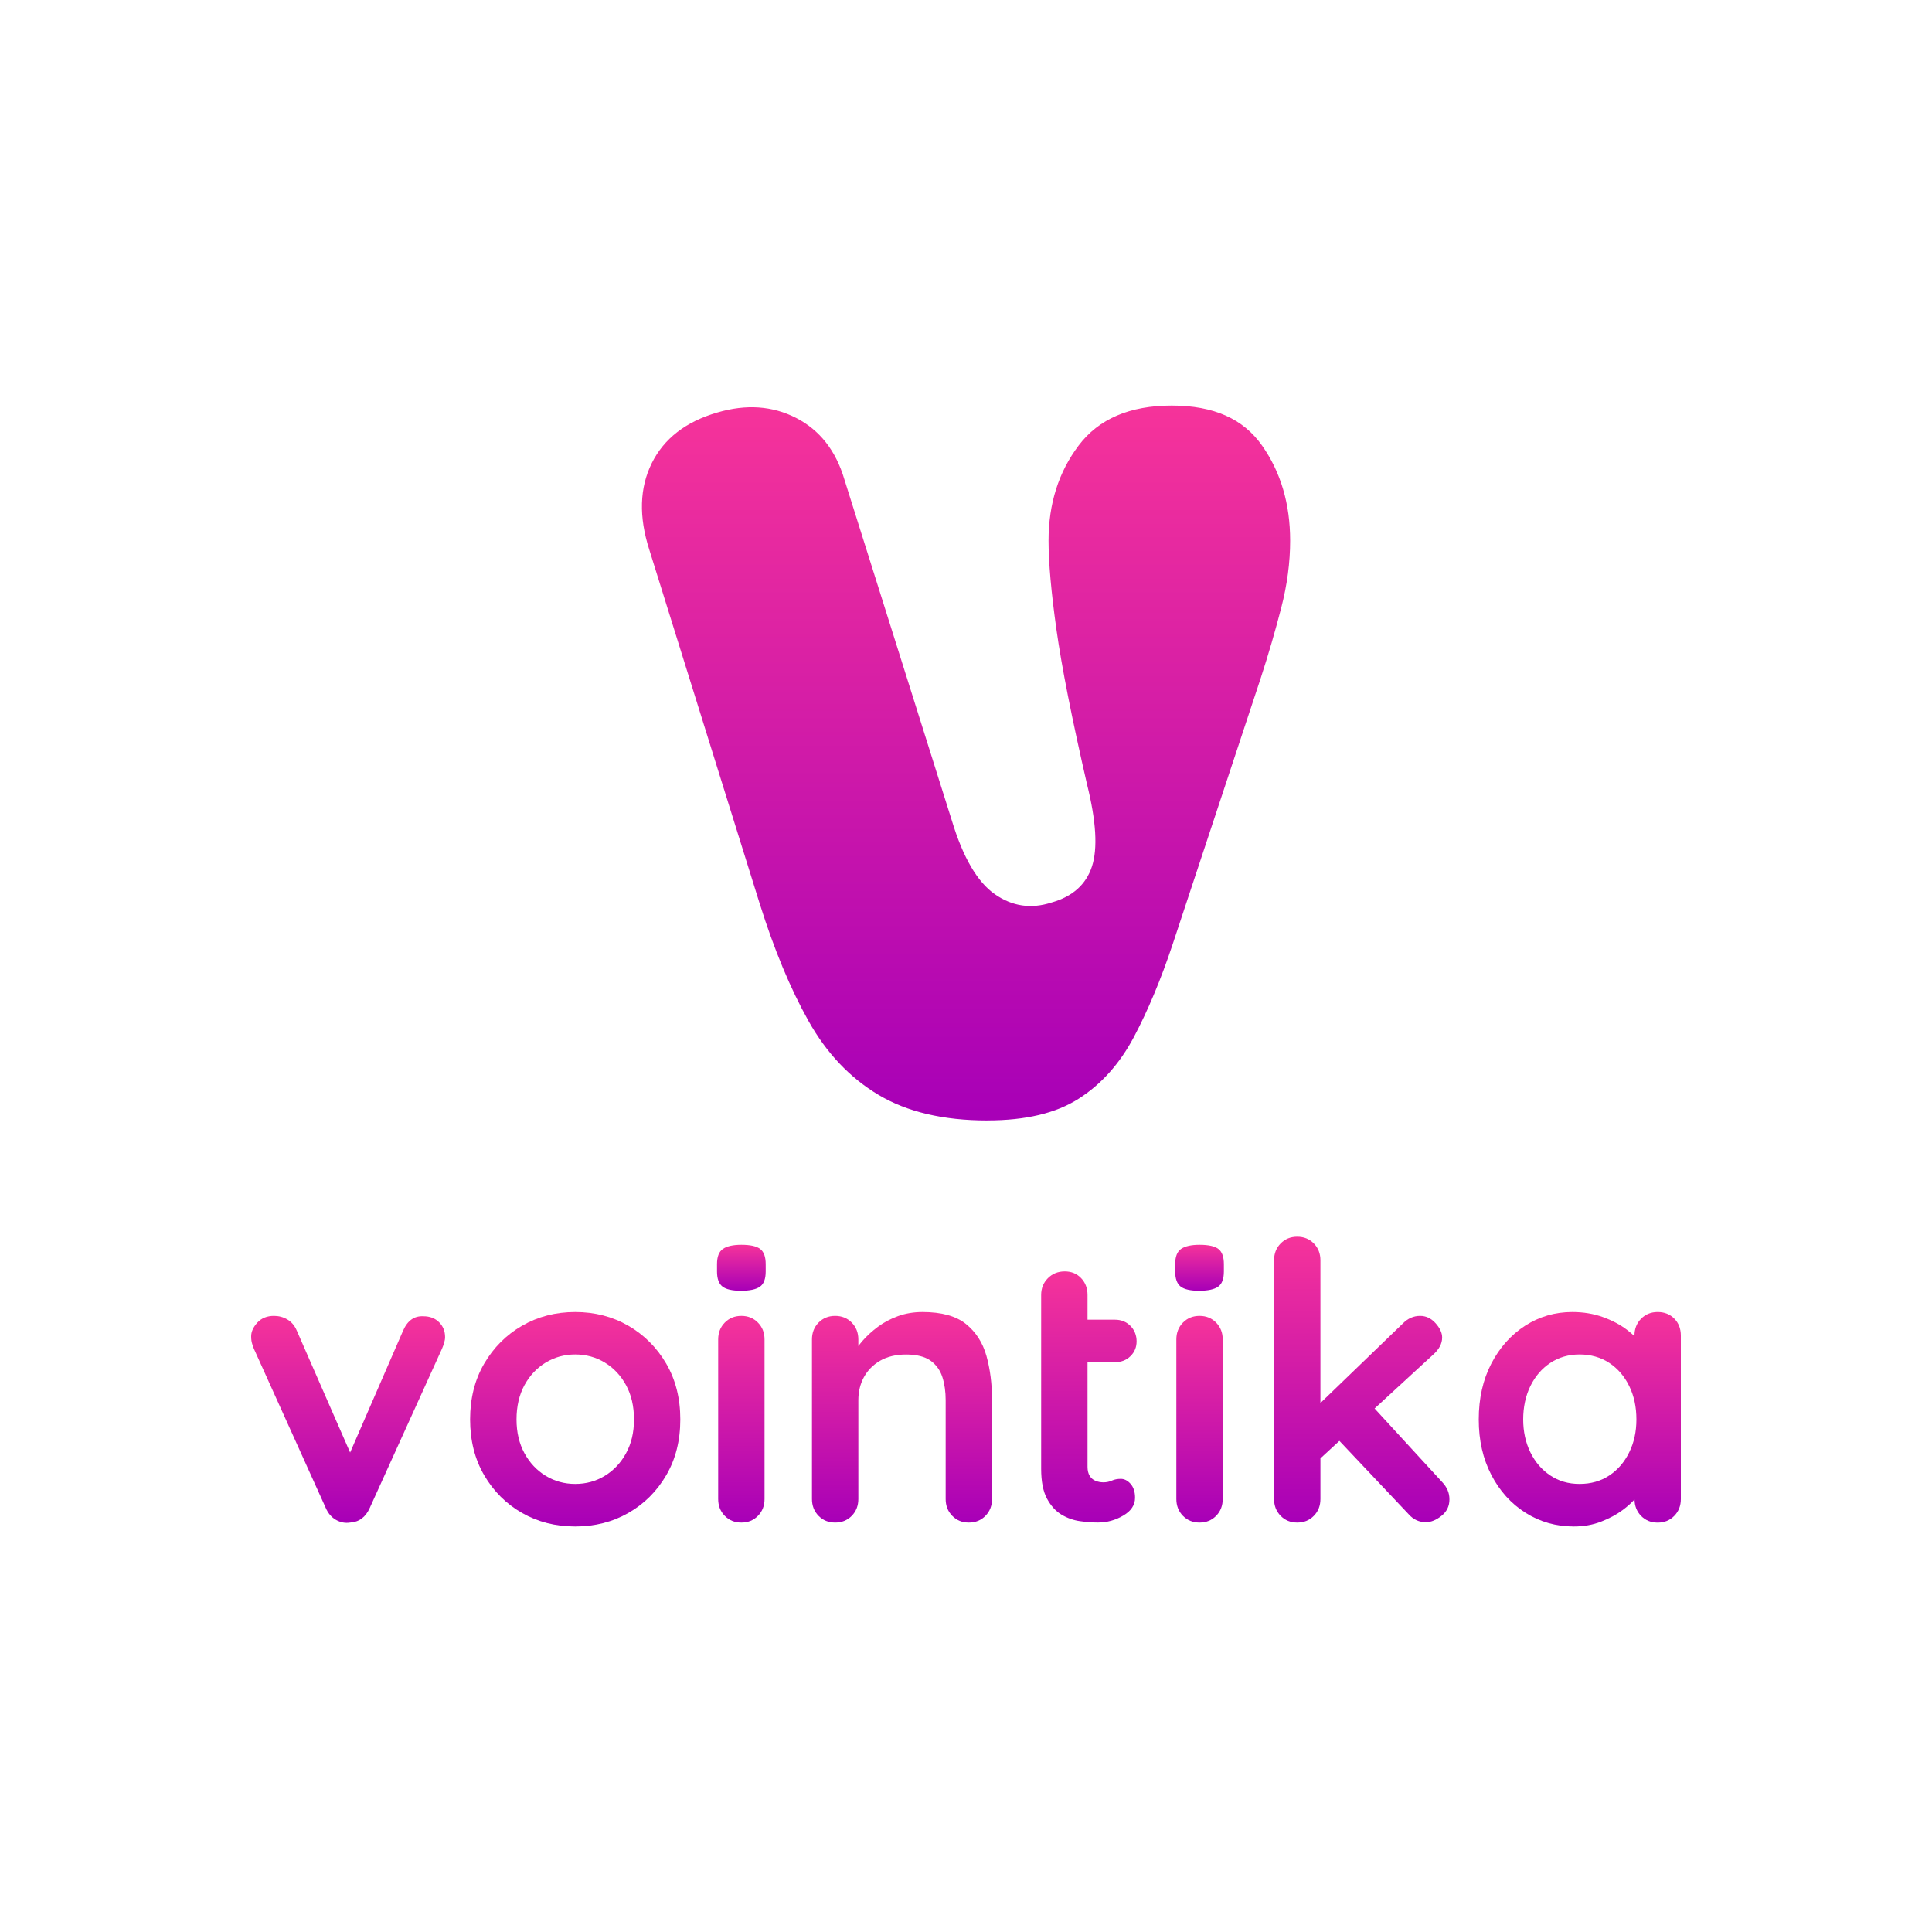
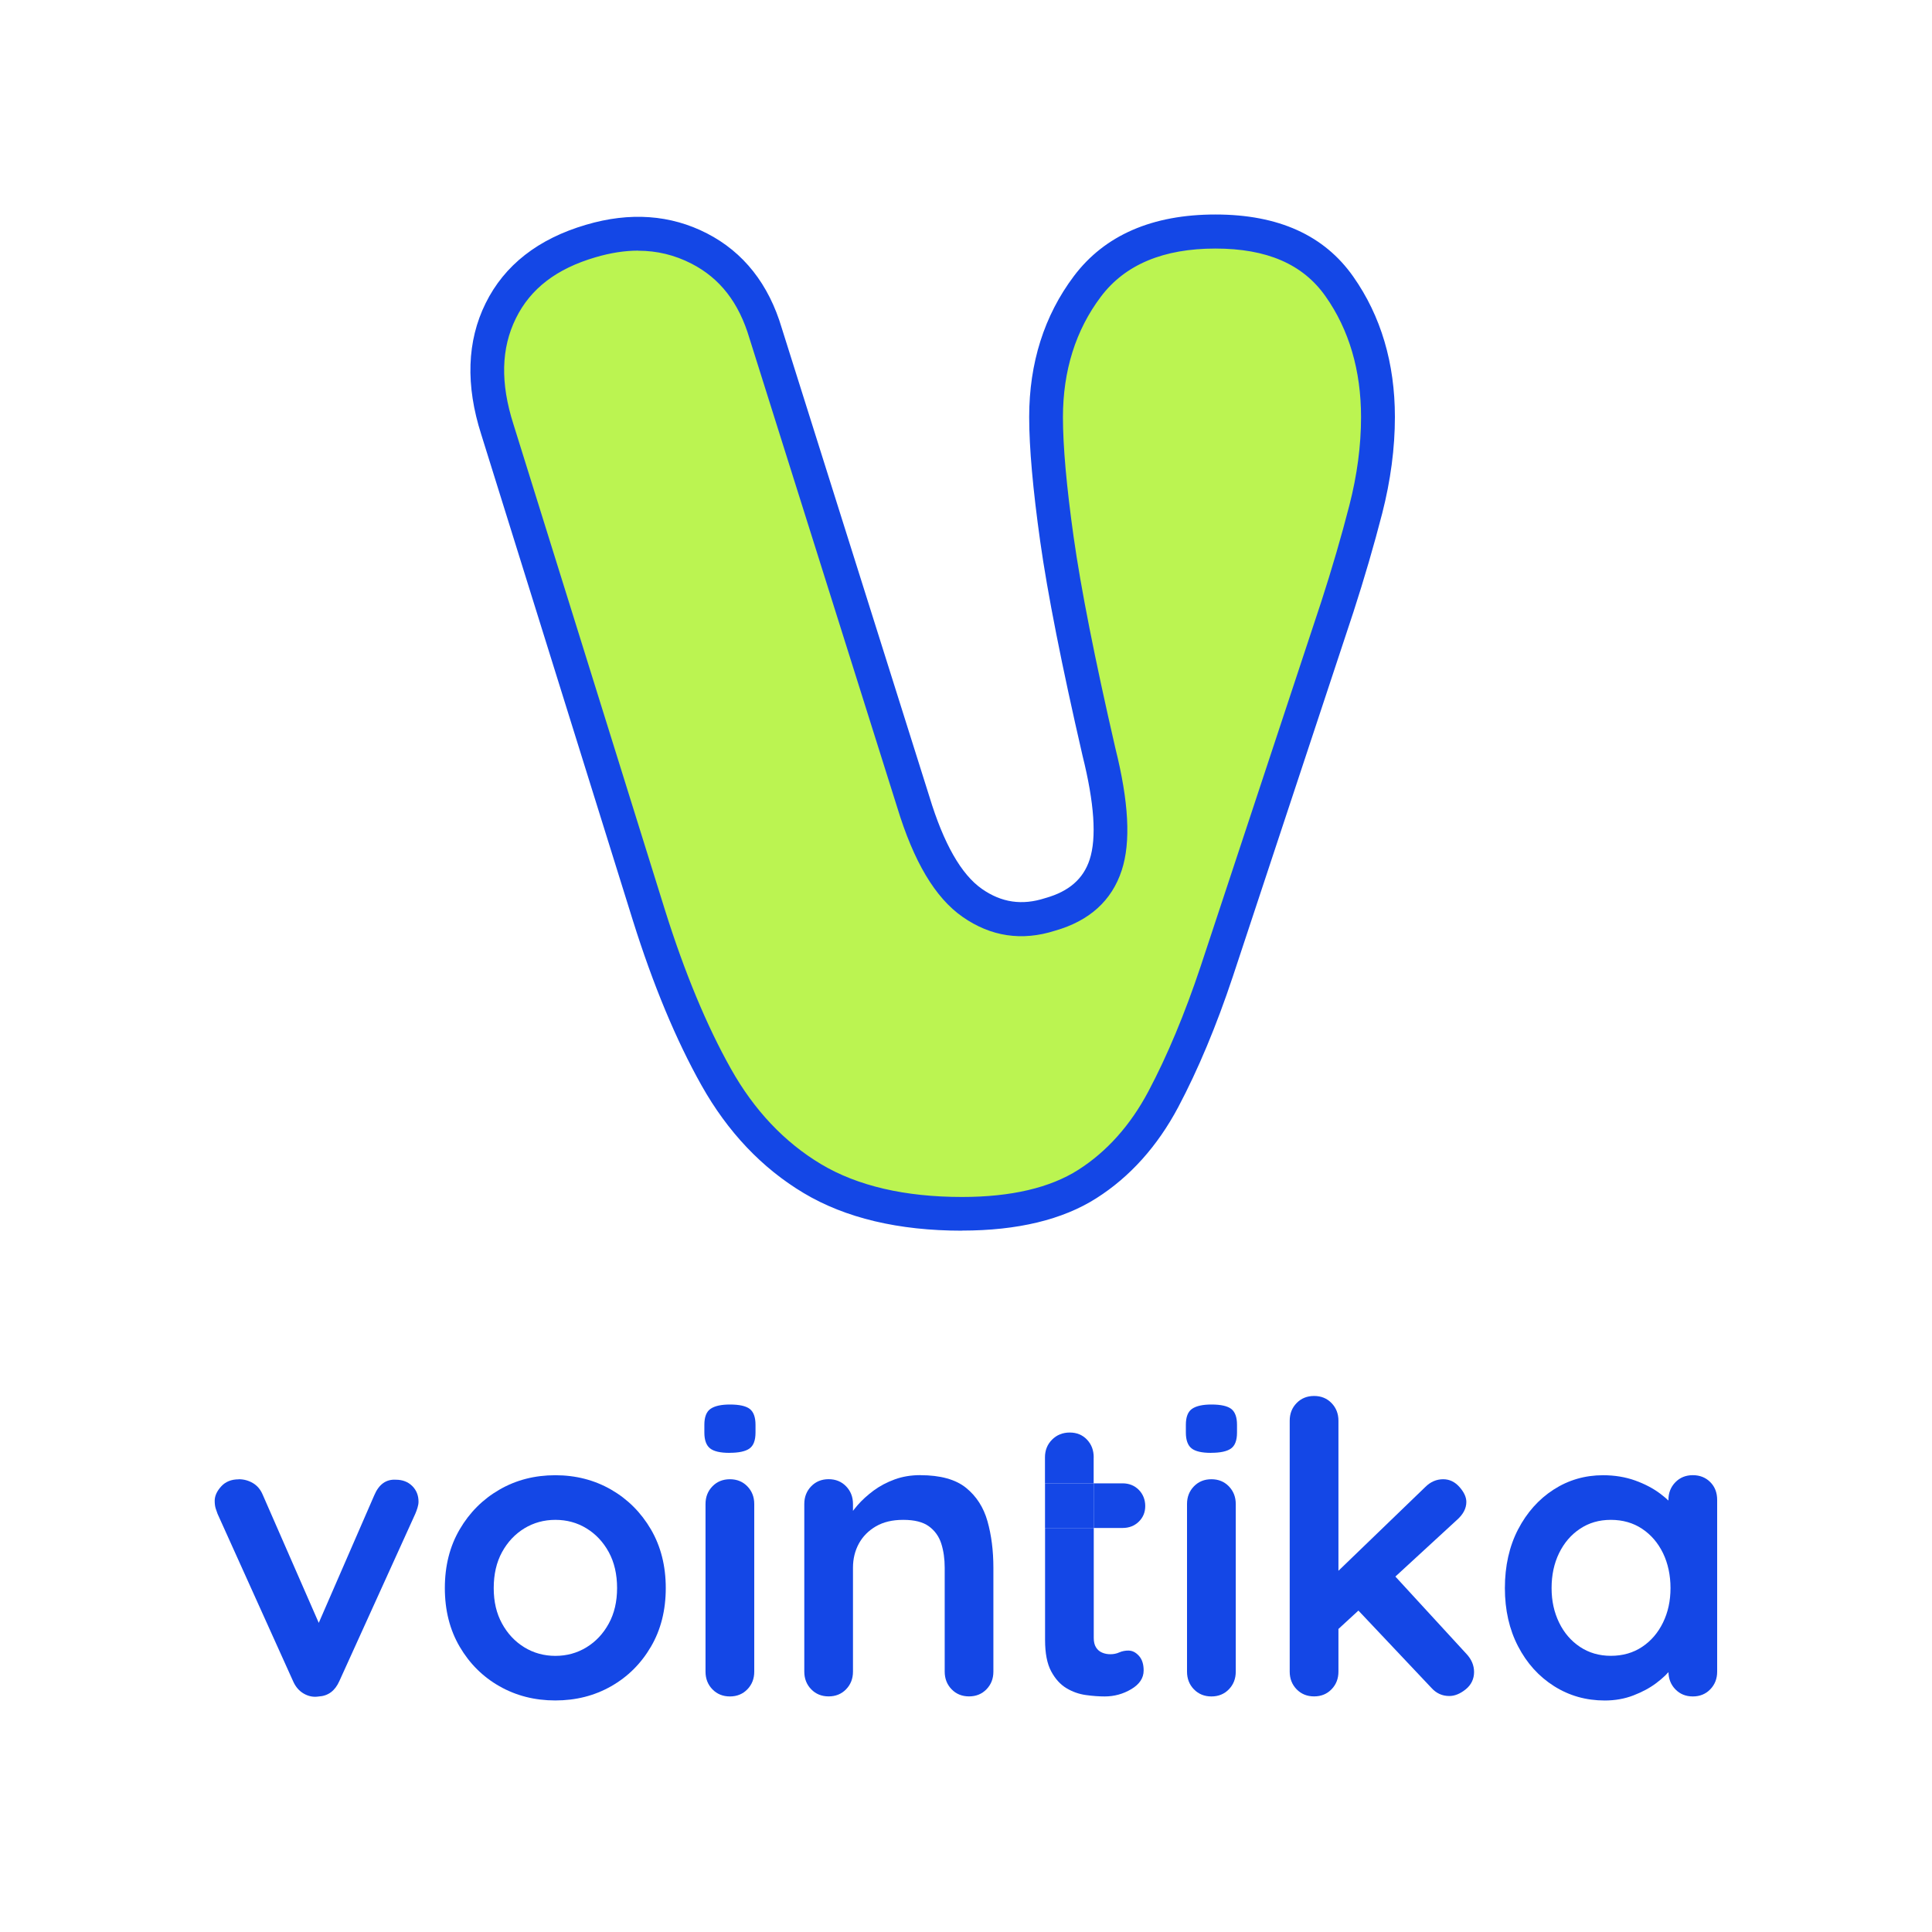
- <svg xmlns="http://www.w3.org/2000/svg" xmlns:xlink="http://www.w3.org/1999/xlink" id="Capa_1" viewBox="0 0 400 400">
+ <svg xmlns="http://www.w3.org/2000/svg" id="Capa_1" data-name="Capa 1" viewBox="0 0 400 400">
  <defs>
    <style>
      .cls-1 {
-         fill: url(#Degradado_sin_nombre_7-9);
+         fill: #1447e6;
      }

      .cls-2 {
-         fill: url(#Degradado_sin_nombre_7-3);
-       }
- 
-       .cls-3 {
-         fill: url(#Degradado_sin_nombre_7-8);
-       }
- 
-       .cls-4 {
-         fill: url(#Degradado_sin_nombre_7-4);
-       }
- 
-       .cls-5 {
-         fill: url(#Degradado_sin_nombre_7);
-       }
- 
-       .cls-6 {
-         fill: url(#Degradado_sin_nombre_7-7);
-       }
- 
-       .cls-7 {
-         fill: url(#Degradado_sin_nombre_7-10);
-       }
- 
-       .cls-8 {
-         fill: url(#Degradado_sin_nombre_7-11);
-       }
- 
-       .cls-9 {
-         fill: url(#Degradado_sin_nombre_7-6);
-       }
- 
-       .cls-10 {
-         fill: url(#Degradado_sin_nombre_7-5);
-       }
- 
-       .cls-11 {
-         fill: url(#Degradado_sin_nombre_7-2);
+         fill: #bbf451;
      }
    </style>
-     <linearGradient id="Degradado_sin_nombre_7" data-name="Degradado sin nombre 7" x1="200" y1="231.98" x2="200" y2="83.98" gradientUnits="userSpaceOnUse">
-       <stop offset=".01" stop-color="#a800b7" />
-       <stop offset="1" stop-color="#f6339a" />
-     </linearGradient>
-     <linearGradient id="Degradado_sin_nombre_7-2" data-name="Degradado sin nombre 7" x1="72.07" y1="315.28" x2="72.07" y2="272.44" xlink:href="#Degradado_sin_nombre_7" />
-     <linearGradient id="Degradado_sin_nombre_7-3" data-name="Degradado sin nombre 7" x1="119.1" y1="316.02" x2="119.1" y2="271.64" xlink:href="#Degradado_sin_nombre_7" />
-     <linearGradient id="Degradado_sin_nombre_7-4" data-name="Degradado sin nombre 7" x1="153.49" y1="267.24" x2="153.49" y2="257.72" xlink:href="#Degradado_sin_nombre_7" />
-     <linearGradient id="Degradado_sin_nombre_7-5" data-name="Degradado sin nombre 7" x1="153.49" y1="315.22" x2="153.49" y2="272.44" xlink:href="#Degradado_sin_nombre_7" />
-     <linearGradient id="Degradado_sin_nombre_7-6" data-name="Degradado sin nombre 7" x1="186.76" y1="315.22" x2="186.76" y2="271.64" xlink:href="#Degradado_sin_nombre_7" />
-     <linearGradient id="Degradado_sin_nombre_7-7" data-name="Degradado sin nombre 7" x1="225.44" y1="315.22" x2="225.44" y2="263.24" xlink:href="#Degradado_sin_nombre_7" />
-     <linearGradient id="Degradado_sin_nombre_7-8" data-name="Degradado sin nombre 7" x1="248.35" y1="267.24" x2="248.35" y2="257.72" xlink:href="#Degradado_sin_nombre_7" />
-     <linearGradient id="Degradado_sin_nombre_7-9" data-name="Degradado sin nombre 7" x1="248.35" y1="315.22" x2="248.35" y2="272.44" xlink:href="#Degradado_sin_nombre_7" />
-     <linearGradient id="Degradado_sin_nombre_7-10" data-name="Degradado sin nombre 7" x1="281.94" y1="315.22" x2="281.94" y2="256.04" xlink:href="#Degradado_sin_nombre_7" />
-     <linearGradient id="Degradado_sin_nombre_7-11" data-name="Degradado sin nombre 7" x1="327.09" y1="316.02" x2="327.09" y2="271.64" xlink:href="#Degradado_sin_nombre_7" />
  </defs>
-   <path class="cls-5" d="M204.43,231.98c-9.12,0-16.64-1.77-22.56-5.31-5.92-3.54-10.75-8.64-14.49-15.31-3.74-6.67-7.11-14.77-10.1-24.29l-22.86-73.29c-2.18-6.8-2.01-12.76.51-17.86,2.52-5.1,7.04-8.61,13.57-10.51,5.99-1.77,11.43-1.39,16.33,1.12,4.9,2.52,8.23,6.77,10,12.76l22.25,70.63c2.31,7.62,5.27,12.69,8.88,15.21,3.6,2.52,7.52,3.1,11.74,1.73,4.35-1.23,7.14-3.71,8.37-7.45,1.23-3.74.88-9.42-1.02-17.05-3.13-13.61-5.24-24.29-6.33-32.05-1.09-7.76-1.63-13.88-1.63-18.37,0-7.62,2.07-14.19,6.23-19.7,4.15-5.51,10.58-8.27,19.29-8.27s14.8,2.76,18.68,8.27c3.88,5.51,5.82,12.08,5.82,19.7,0,4.49-.61,9.12-1.84,13.88-1.23,4.77-2.65,9.67-4.29,14.7l-18.17,54.91c-2.45,7.35-5.14,13.78-8.06,19.29-2.93,5.51-6.74,9.77-11.43,12.76-4.69,3-10.99,4.49-18.88,4.49Z" />
  <g>
-     <path class="cls-11" d="M87.67,272.52c-1.92-.11-3.33.91-4.24,3.04l-10.94,25.17-11.05-25.25c-.43-1.01-1.07-1.77-1.92-2.28-.85-.51-1.79-.76-2.8-.76-1.44,0-2.59.47-3.44,1.4-.85.93-1.28,1.88-1.28,2.84,0,.59.06,1.09.2,1.52.13.43.25.77.36,1.04l14.88,32.95c.48,1.12,1.19,1.95,2.12,2.48.93.53,1.9.72,2.92.56,1.87-.11,3.22-1.12,4.08-3.04l14.95-32.95c.16-.37.31-.77.44-1.2.13-.43.2-.83.2-1.2,0-1.23-.41-2.25-1.24-3.08-.83-.83-1.91-1.24-3.24-1.24Z" />
-     <path class="cls-2" d="M130.09,274.48c-3.28-1.89-6.95-2.84-11-2.84s-7.72.95-11,2.84c-3.28,1.89-5.89,4.51-7.84,7.84-1.95,3.33-2.92,7.19-2.92,11.56s.97,8.23,2.92,11.56c1.95,3.33,4.56,5.93,7.84,7.8,3.28,1.87,6.94,2.8,11,2.8s7.72-.93,11-2.8c3.28-1.87,5.89-4.47,7.84-7.8,1.95-3.33,2.92-7.19,2.92-11.56s-.97-8.22-2.92-11.56c-1.95-3.33-4.56-5.94-7.84-7.84ZM129.62,300.87c-1.09,2-2.56,3.56-4.4,4.68-1.84,1.12-3.88,1.68-6.12,1.68s-4.28-.56-6.12-1.68c-1.84-1.12-3.31-2.68-4.4-4.68-1.09-2-1.64-4.33-1.64-7s.55-5.08,1.64-7.08c1.09-2,2.56-3.56,4.4-4.68,1.84-1.12,3.88-1.68,6.12-1.68s4.28.56,6.12,1.68c1.84,1.12,3.31,2.68,4.4,4.68,1.09,2,1.64,4.36,1.64,7.08s-.55,5-1.64,7Z" />
-     <path class="cls-4" d="M153.49,257.72c-1.71,0-2.97.28-3.8.84-.83.56-1.24,1.61-1.24,3.16v1.52c0,1.49.37,2.53,1.12,3.12.75.59,2.03.88,3.84.88s3.12-.28,3.92-.84c.8-.56,1.2-1.61,1.2-3.16v-1.52c0-1.49-.37-2.53-1.12-3.12-.75-.59-2.05-.88-3.92-.88Z" />
-     <path class="cls-10" d="M153.49,272.44c-1.39,0-2.53.47-3.44,1.4-.91.93-1.36,2.09-1.36,3.48v33.03c0,1.39.45,2.55,1.36,3.48.91.93,2.05,1.4,3.44,1.4s2.53-.47,3.44-1.4c.91-.93,1.36-2.09,1.36-3.48v-33.03c0-1.39-.45-2.55-1.36-3.48-.91-.93-2.05-1.4-3.44-1.4Z" />
-     <path class="cls-9" d="M199.99,274.12c-2.05-1.65-5.05-2.48-9-2.48-1.81,0-3.49.28-5.04.84-1.55.56-2.93,1.29-4.16,2.2-1.23.91-2.29,1.88-3.2,2.92-.32.37-.61.73-.88,1.09v-1.37c0-1.39-.45-2.55-1.36-3.48-.91-.93-2.05-1.4-3.44-1.4s-2.53.47-3.44,1.4c-.91.93-1.36,2.09-1.36,3.48v33.03c0,1.39.45,2.55,1.36,3.48.91.93,2.05,1.4,3.44,1.4s2.53-.47,3.44-1.4c.91-.93,1.36-2.09,1.36-3.48v-20.47c0-1.76.39-3.34,1.16-4.76.77-1.41,1.89-2.55,3.36-3.4,1.47-.85,3.27-1.28,5.4-1.28s3.86.43,5.04,1.28c1.17.85,1.99,1.99,2.44,3.4.45,1.41.68,3,.68,4.76v20.47c0,1.39.45,2.55,1.36,3.48.9.93,2.05,1.4,3.44,1.4s2.53-.47,3.44-1.4c.91-.93,1.36-2.09,1.36-3.48v-20.47c0-3.36-.39-6.41-1.16-9.16-.77-2.75-2.19-4.94-4.24-6.6Z" />
-     <path class="cls-6" d="M230.84,282.03c1.28,0,2.35-.41,3.2-1.24.85-.83,1.28-1.85,1.28-3.08s-.43-2.35-1.28-3.2c-.85-.85-1.92-1.28-3.2-1.28h-5.68v-5.12c0-1.39-.44-2.55-1.32-3.48-.88-.93-2.01-1.4-3.4-1.4s-2.55.47-3.48,1.4c-.93.93-1.4,2.09-1.4,3.48v35.99c0,2.61.4,4.67,1.2,6.16.8,1.49,1.8,2.6,3,3.32,1.2.72,2.48,1.17,3.84,1.36,1.36.19,2.6.28,3.72.28,1.87,0,3.61-.48,5.24-1.44,1.63-.96,2.44-2.19,2.44-3.68,0-1.23-.31-2.18-.92-2.88-.61-.69-1.29-1.04-2.04-1.04-.69,0-1.31.12-1.84.36-.53.24-1.12.36-1.76.36-.59,0-1.13-.11-1.64-.32-.51-.21-.91-.56-1.2-1.04-.29-.48-.44-1.09-.44-1.84v-21.67h5.68Z" />
-     <path class="cls-3" d="M248.35,257.72c-1.71,0-2.97.28-3.8.84-.83.56-1.24,1.61-1.24,3.16v1.52c0,1.49.37,2.53,1.12,3.12.75.59,2.03.88,3.84.88s3.12-.28,3.92-.84c.8-.56,1.2-1.61,1.2-3.16v-1.52c0-1.49-.37-2.53-1.12-3.12-.75-.59-2.05-.88-3.92-.88Z" />
-     <path class="cls-1" d="M248.35,272.44c-1.39,0-2.53.47-3.44,1.4-.91.93-1.36,2.09-1.36,3.48v33.03c0,1.39.45,2.55,1.36,3.48.91.93,2.05,1.4,3.44,1.4s2.53-.47,3.44-1.4c.91-.93,1.36-2.09,1.36-3.48v-33.03c0-1.39-.45-2.55-1.36-3.48-.91-.93-2.05-1.4-3.44-1.4Z" />
-     <path class="cls-7" d="M284.6,291.61l12.06-11.09c1.28-1.12,1.92-2.32,1.92-3.6,0-.96-.45-1.94-1.36-2.96-.91-1.01-1.97-1.52-3.2-1.52-1.33,0-2.51.51-3.52,1.52l-17.12,16.52v-29.55c0-1.39-.45-2.55-1.36-3.48-.91-.93-2.05-1.4-3.44-1.4s-2.53.47-3.44,1.4c-.91.93-1.36,2.09-1.36,3.48v49.42c0,1.39.45,2.55,1.36,3.48.91.93,2.05,1.4,3.44,1.4s2.53-.47,3.44-1.4c.91-.93,1.36-2.09,1.36-3.48v-8.41l3.93-3.62,14.38,15.23c.96,1.07,2.13,1.6,3.52,1.6,1.07,0,2.14-.44,3.24-1.32s1.64-2.01,1.64-3.4-.51-2.53-1.52-3.6l-13.98-15.22Z" />
-     <path class="cls-8" d="M346.64,273c-.91-.91-2.05-1.36-3.44-1.36s-2.53.47-3.44,1.4c-.91.93-1.36,2.09-1.36,3.48v.12c-.47-.44-.98-.88-1.56-1.32-1.41-1.07-3.08-1.95-5-2.64-1.92-.69-4.03-1.04-6.32-1.04-3.57,0-6.83.95-9.76,2.84-2.93,1.89-5.27,4.51-7,7.84-1.73,3.33-2.6,7.19-2.6,11.56s.87,8.14,2.6,11.48c1.73,3.33,4.09,5.95,7.08,7.84,2.99,1.89,6.32,2.84,10,2.84,2.03,0,3.91-.33,5.64-1,1.73-.67,3.24-1.48,4.52-2.44.95-.71,1.75-1.43,2.41-2.16.02,1.35.46,2.48,1.35,3.4.91.93,2.05,1.4,3.44,1.4s2.53-.47,3.44-1.4c.91-.93,1.36-2.09,1.36-3.48v-33.83c0-1.44-.45-2.61-1.36-3.52ZM337.32,300.67c-.99,2.03-2.36,3.63-4.12,4.8-1.76,1.17-3.81,1.76-6.16,1.76s-4.32-.59-6.08-1.76c-1.76-1.17-3.13-2.77-4.12-4.8-.99-2.03-1.48-4.29-1.48-6.8s.49-4.85,1.48-6.88c.99-2.03,2.36-3.63,4.12-4.8,1.76-1.17,3.79-1.76,6.08-1.76s4.4.59,6.16,1.76c1.76,1.17,3.13,2.77,4.12,4.8.99,2.03,1.48,4.32,1.48,6.88s-.49,4.77-1.48,6.8Z" />
+     <path class="cls-2" d="M199.18,251.3c-12.53,0-22.86-2.43-31-7.29-8.13-4.86-14.77-11.87-19.92-21.04-5.15-9.16-9.77-20.29-13.89-33.38l-31.42-100.7c-2.99-9.35-2.76-17.53.7-24.54,3.46-7.01,9.68-11.82,18.65-14.45,8.23-2.43,15.71-1.92,22.44,1.54,6.73,3.46,11.31,9.3,13.74,17.53l30.57,97.05c3.18,10.47,7.25,17.44,12.2,20.9,4.95,3.46,10.33,4.26,16.13,2.38,5.98-1.68,9.82-5.09,11.5-10.24,1.68-5.14,1.21-12.95-1.4-23.42-4.3-18.7-7.2-33.38-8.7-44.04-1.5-10.66-2.24-19.07-2.24-25.25,0-10.47,2.85-19.49,8.56-27.07,5.7-7.57,14.54-11.36,26.51-11.36s20.34,3.79,25.67,11.36c5.33,7.57,7.99,16.6,7.99,27.07,0,6.17-.84,12.53-2.52,19.07-1.68,6.55-3.65,13.28-5.89,20.2l-24.97,75.46c-3.37,10.1-7.06,18.93-11.08,26.51-4.02,7.57-9.26,13.42-15.71,17.53-6.45,4.12-15.1,6.17-25.95,6.17Z" />
+     <path class="cls-1" d="M199.18,254.8c-13.12,0-24.15-2.62-32.79-7.79-8.63-5.16-15.75-12.67-21.17-22.33-5.24-9.33-10.01-20.78-14.17-34.04l-31.42-100.71c-3.26-10.18-2.96-19.32.91-27.14,3.89-7.89,10.89-13.36,20.81-16.26,9.07-2.68,17.49-2.08,25.02,1.79,7.58,3.9,12.8,10.51,15.5,19.65l30.56,96.99c2.94,9.69,6.59,16.1,10.87,19.08,4.04,2.83,8.31,3.45,13.05,1.92l.13-.04c4.83-1.36,7.82-3.96,9.12-7.96,1.47-4.48.97-11.71-1.47-21.49-4.32-18.75-7.26-33.67-8.77-44.4-1.51-10.74-2.28-19.4-2.28-25.73,0-11.2,3.12-21.02,9.26-29.18,6.37-8.46,16.23-12.75,29.3-12.75s22.53,4.32,28.53,12.85c5.73,8.14,8.63,17.92,8.63,29.08,0,6.44-.89,13.15-2.63,19.95-1.7,6.59-3.7,13.46-5.95,20.4l-24.97,75.48c-3.41,10.24-7.22,19.33-11.31,27.05-4.3,8.09-9.99,14.43-16.92,18.84-6.99,4.46-16.35,6.72-27.83,6.72ZM132.14,51.89c-2.8,0-5.74.46-8.83,1.37-8.08,2.36-13.47,6.49-16.5,12.64-3.07,6.22-3.24,13.4-.51,21.93l31.42,100.73c4.02,12.79,8.59,23.8,13.6,32.71,4.81,8.58,11.09,15.22,18.66,19.75,7.54,4.51,17.37,6.8,29.2,6.8,10.12,0,18.22-1.89,24.07-5.62,5.9-3.76,10.78-9.22,14.5-16.22,3.91-7.37,7.56-16.11,10.85-25.97l24.96-75.45c2.2-6.79,4.16-13.51,5.82-19.97,1.6-6.23,2.41-12.35,2.41-18.2,0-9.69-2.47-18.12-7.36-25.05-4.68-6.65-12.14-9.88-22.8-9.88s-18.66,3.26-23.71,9.97c-5.21,6.92-7.85,15.31-7.85,24.96,0,6,.74,14.33,2.21,24.76,1.48,10.53,4.38,25.25,8.64,43.74,2.79,11.17,3.23,19.47,1.32,25.3-2.05,6.28-6.7,10.48-13.81,12.5-6.85,2.19-13.29,1.23-19.15-2.87-5.67-3.96-10.1-11.4-13.55-22.75l-30.56-97.02c-2.19-7.4-6.11-12.44-12.01-15.47-3.47-1.78-7.12-2.67-11.02-2.67Z" />
+   </g>
+   <g>
+     <path class="cls-1" d="M49.43,306.26c1.06,0,2.04.27,2.94.8.89.53,1.57,1.33,2.02,2.4l12.35,28.24-1.85.84,12.61-28.99c.95-2.24,2.44-3.31,4.45-3.19,1.4,0,2.53.44,3.4,1.3.87.87,1.3,1.95,1.3,3.24,0,.39-.07.81-.21,1.26-.14.45-.29.87-.46,1.26l-15.72,34.63c-.9,2.02-2.32,3.08-4.29,3.19-1.07.17-2.09-.03-3.07-.59-.98-.56-1.72-1.43-2.23-2.6l-15.63-34.63c-.11-.28-.24-.64-.38-1.09-.14-.45-.21-.98-.21-1.6,0-1.01.45-2,1.34-2.98.89-.98,2.1-1.47,3.61-1.47Z" />
+     <path class="cls-1" d="M137.84,328.79c0,4.59-1.02,8.64-3.07,12.14-2.05,3.5-4.79,6.23-8.24,8.19-3.44,1.96-7.3,2.94-11.56,2.94s-8.11-.98-11.56-2.94c-3.45-1.96-6.19-4.69-8.24-8.19-2.05-3.5-3.07-7.55-3.07-12.14s1.02-8.64,3.07-12.14c2.04-3.5,4.79-6.25,8.24-8.24,3.44-1.99,7.3-2.98,11.56-2.98s8.11,1,11.56,2.98c3.45,1.99,6.19,4.74,8.24,8.24,2.04,3.5,3.07,7.55,3.07,12.14ZM127.76,328.79c0-2.86-.58-5.34-1.72-7.44-1.15-2.1-2.69-3.74-4.62-4.92-1.93-1.18-4.07-1.76-6.43-1.76s-4.5.59-6.43,1.76c-1.93,1.18-3.47,2.82-4.62,4.92-1.15,2.1-1.72,4.58-1.72,7.44s.57,5.25,1.72,7.35c1.15,2.1,2.69,3.74,4.62,4.92,1.93,1.18,4.08,1.77,6.43,1.77s4.5-.59,6.43-1.77c1.93-1.18,3.47-2.82,4.62-4.92,1.15-2.1,1.72-4.55,1.72-7.35Z" />
+     <path class="cls-1" d="M151.04,300.8c-1.9,0-3.25-.31-4.03-.93-.78-.62-1.18-1.71-1.18-3.28v-1.6c0-1.63.43-2.73,1.3-3.32.87-.59,2.2-.88,3.99-.88,1.96,0,3.33.31,4.12.92.78.62,1.18,1.71,1.18,3.28v1.6c0,1.63-.42,2.73-1.26,3.32-.84.59-2.21.88-4.12.88ZM156.16,346.1c0,1.46-.48,2.68-1.43,3.66-.95.98-2.16,1.47-3.61,1.47s-2.66-.49-3.62-1.47c-.95-.98-1.43-2.2-1.43-3.66v-34.71c0-1.46.47-2.67,1.43-3.66.95-.98,2.16-1.47,3.62-1.47s2.66.49,3.61,1.47c.95.98,1.43,2.2,1.43,3.66v34.71Z" />
+     <path class="cls-1" d="M190.54,305.42c4.14,0,7.3.87,9.46,2.61,2.15,1.74,3.64,4.05,4.45,6.93.81,2.89,1.22,6.09,1.22,9.62v21.51c0,1.46-.48,2.68-1.43,3.66-.95.98-2.16,1.47-3.61,1.47s-2.66-.49-3.61-1.47c-.95-.98-1.43-2.2-1.43-3.66v-21.51c0-1.85-.24-3.51-.71-5-.48-1.48-1.33-2.67-2.56-3.57-1.23-.9-3-1.34-5.3-1.34s-4.13.45-5.67,1.34c-1.54.9-2.72,2.09-3.53,3.57-.81,1.49-1.22,3.15-1.22,5v21.51c0,1.46-.48,2.68-1.43,3.66-.95.98-2.16,1.47-3.61,1.47s-2.66-.49-3.61-1.47c-.95-.98-1.43-2.2-1.43-3.66v-34.71c0-1.46.48-2.67,1.43-3.66.95-.98,2.16-1.47,3.61-1.47s2.66.49,3.61,1.47c.95.98,1.43,2.2,1.43,3.66v3.61l-1.26-.25c.5-.95,1.23-1.97,2.18-3.07s2.07-2.11,3.36-3.07c1.29-.95,2.75-1.72,4.37-2.31,1.62-.59,3.39-.88,5.3-.88Z" />
+     <g>
+       <path class="cls-1" d="M226.44,301.72c0-1.46-.46-2.68-1.39-3.66s-2.12-1.47-3.57-1.47-2.68.49-3.66,1.47c-.98.98-1.47,2.2-1.47,3.66v5.38h10.08v-5.38Z" />
+       <path class="cls-1" d="M232.41,316.35c1.34,0,2.46-.43,3.36-1.3.89-.87,1.34-1.95,1.34-3.24s-.45-2.46-1.34-3.36c-.9-.9-2.02-1.34-3.36-1.34h-5.97v9.24h5.97Z" />
+       <rect class="cls-1" x="216.36" y="307.1" width="10.08" height="9.24" />
+       <path class="cls-1" d="M233.67,341.73c-.73,0-1.37.13-1.93.38-.56.25-1.18.38-1.85.38-.62,0-1.19-.11-1.72-.34-.53-.22-.95-.59-1.26-1.09-.31-.5-.46-1.15-.46-1.93v-22.78h-10.08v23.2c0,2.75.42,4.9,1.26,6.47.84,1.57,1.89,2.73,3.15,3.49,1.26.76,2.61,1.23,4.03,1.43,1.43.2,2.73.29,3.91.29,1.96,0,3.8-.5,5.5-1.51s2.56-2.3,2.56-3.87c0-1.29-.32-2.3-.97-3.02s-1.36-1.09-2.14-1.09Z" />
+     </g>
+     <path class="cls-1" d="M250.73,300.8c-1.9,0-3.25-.31-4.03-.93-.78-.62-1.18-1.71-1.18-3.28v-1.6c0-1.63.43-2.73,1.3-3.32.87-.59,2.2-.88,3.99-.88,1.96,0,3.33.31,4.12.92.78.62,1.18,1.71,1.18,3.28v1.6c0,1.63-.42,2.73-1.26,3.32-.84.59-2.21.88-4.12.88ZM255.85,346.1c0,1.46-.48,2.68-1.43,3.66-.95.98-2.16,1.47-3.61,1.47s-2.66-.49-3.62-1.47c-.95-.98-1.43-2.2-1.43-3.66v-34.71c0-1.46.47-2.67,1.43-3.66.95-.98,2.16-1.47,3.62-1.47s2.66.49,3.61,1.47c.95.98,1.43,2.2,1.43,3.66v34.71Z" />
+     <path class="cls-1" d="M272.07,351.22c-1.46,0-2.66-.49-3.62-1.47-.95-.98-1.43-2.2-1.43-3.66v-51.94c0-1.46.47-2.68,1.43-3.66.95-.98,2.16-1.47,3.62-1.47s2.66.49,3.61,1.47c.95.98,1.43,2.2,1.43,3.66v51.94c0,1.46-.48,2.68-1.43,3.66-.95.98-2.16,1.47-3.61,1.47ZM298.8,306.26c1.29,0,2.41.53,3.36,1.6.95,1.07,1.43,2.1,1.43,3.11,0,1.34-.67,2.61-2.02,3.78l-25.3,23.28-.42-11.6,19.25-18.57c1.06-1.06,2.3-1.6,3.7-1.6ZM300.06,351.14c-1.46,0-2.69-.56-3.7-1.68l-15.55-16.47,7.65-7.06,15.13,16.47c1.06,1.12,1.6,2.38,1.6,3.78s-.58,2.65-1.72,3.57-2.28,1.39-3.4,1.39Z" />
+     <path class="cls-1" d="M350.48,305.42c1.46,0,2.66.48,3.61,1.43.95.95,1.43,2.18,1.43,3.7v35.55c0,1.46-.48,2.68-1.43,3.66-.95.98-2.16,1.47-3.61,1.47s-2.66-.49-3.61-1.47c-.95-.98-1.43-2.2-1.43-3.66v-4.12l1.85.76c0,.73-.39,1.61-1.18,2.65-.78,1.04-1.85,2.06-3.19,3.07-1.34,1.01-2.93,1.86-4.75,2.56-1.82.7-3.8,1.05-5.92,1.05-3.87,0-7.37-.99-10.51-2.98-3.14-1.99-5.62-4.73-7.44-8.24-1.82-3.5-2.73-7.52-2.73-12.06s.91-8.64,2.73-12.14c1.82-3.5,4.27-6.25,7.35-8.24,3.08-1.99,6.5-2.98,10.25-2.98,2.41,0,4.62.37,6.64,1.09,2.02.73,3.77,1.65,5.25,2.77,1.48,1.12,2.63,2.26,3.45,3.4.81,1.15,1.22,2.12,1.22,2.9l-3.03,1.09v-6.14c0-1.46.48-2.67,1.43-3.65.95-.98,2.16-1.47,3.61-1.47ZM333.51,342.82c2.46,0,4.62-.62,6.47-1.85,1.85-1.23,3.29-2.91,4.33-5.04,1.04-2.13,1.55-4.51,1.55-7.14s-.52-5.1-1.55-7.23c-1.04-2.13-2.48-3.81-4.33-5.04s-4.01-1.85-6.47-1.85-4.54.62-6.39,1.85c-1.85,1.23-3.29,2.91-4.33,5.04-1.04,2.13-1.55,4.54-1.55,7.23s.52,5.01,1.55,7.14,2.48,3.81,4.33,5.04c1.85,1.23,3.98,1.85,6.39,1.85Z" />
  </g>
</svg>
